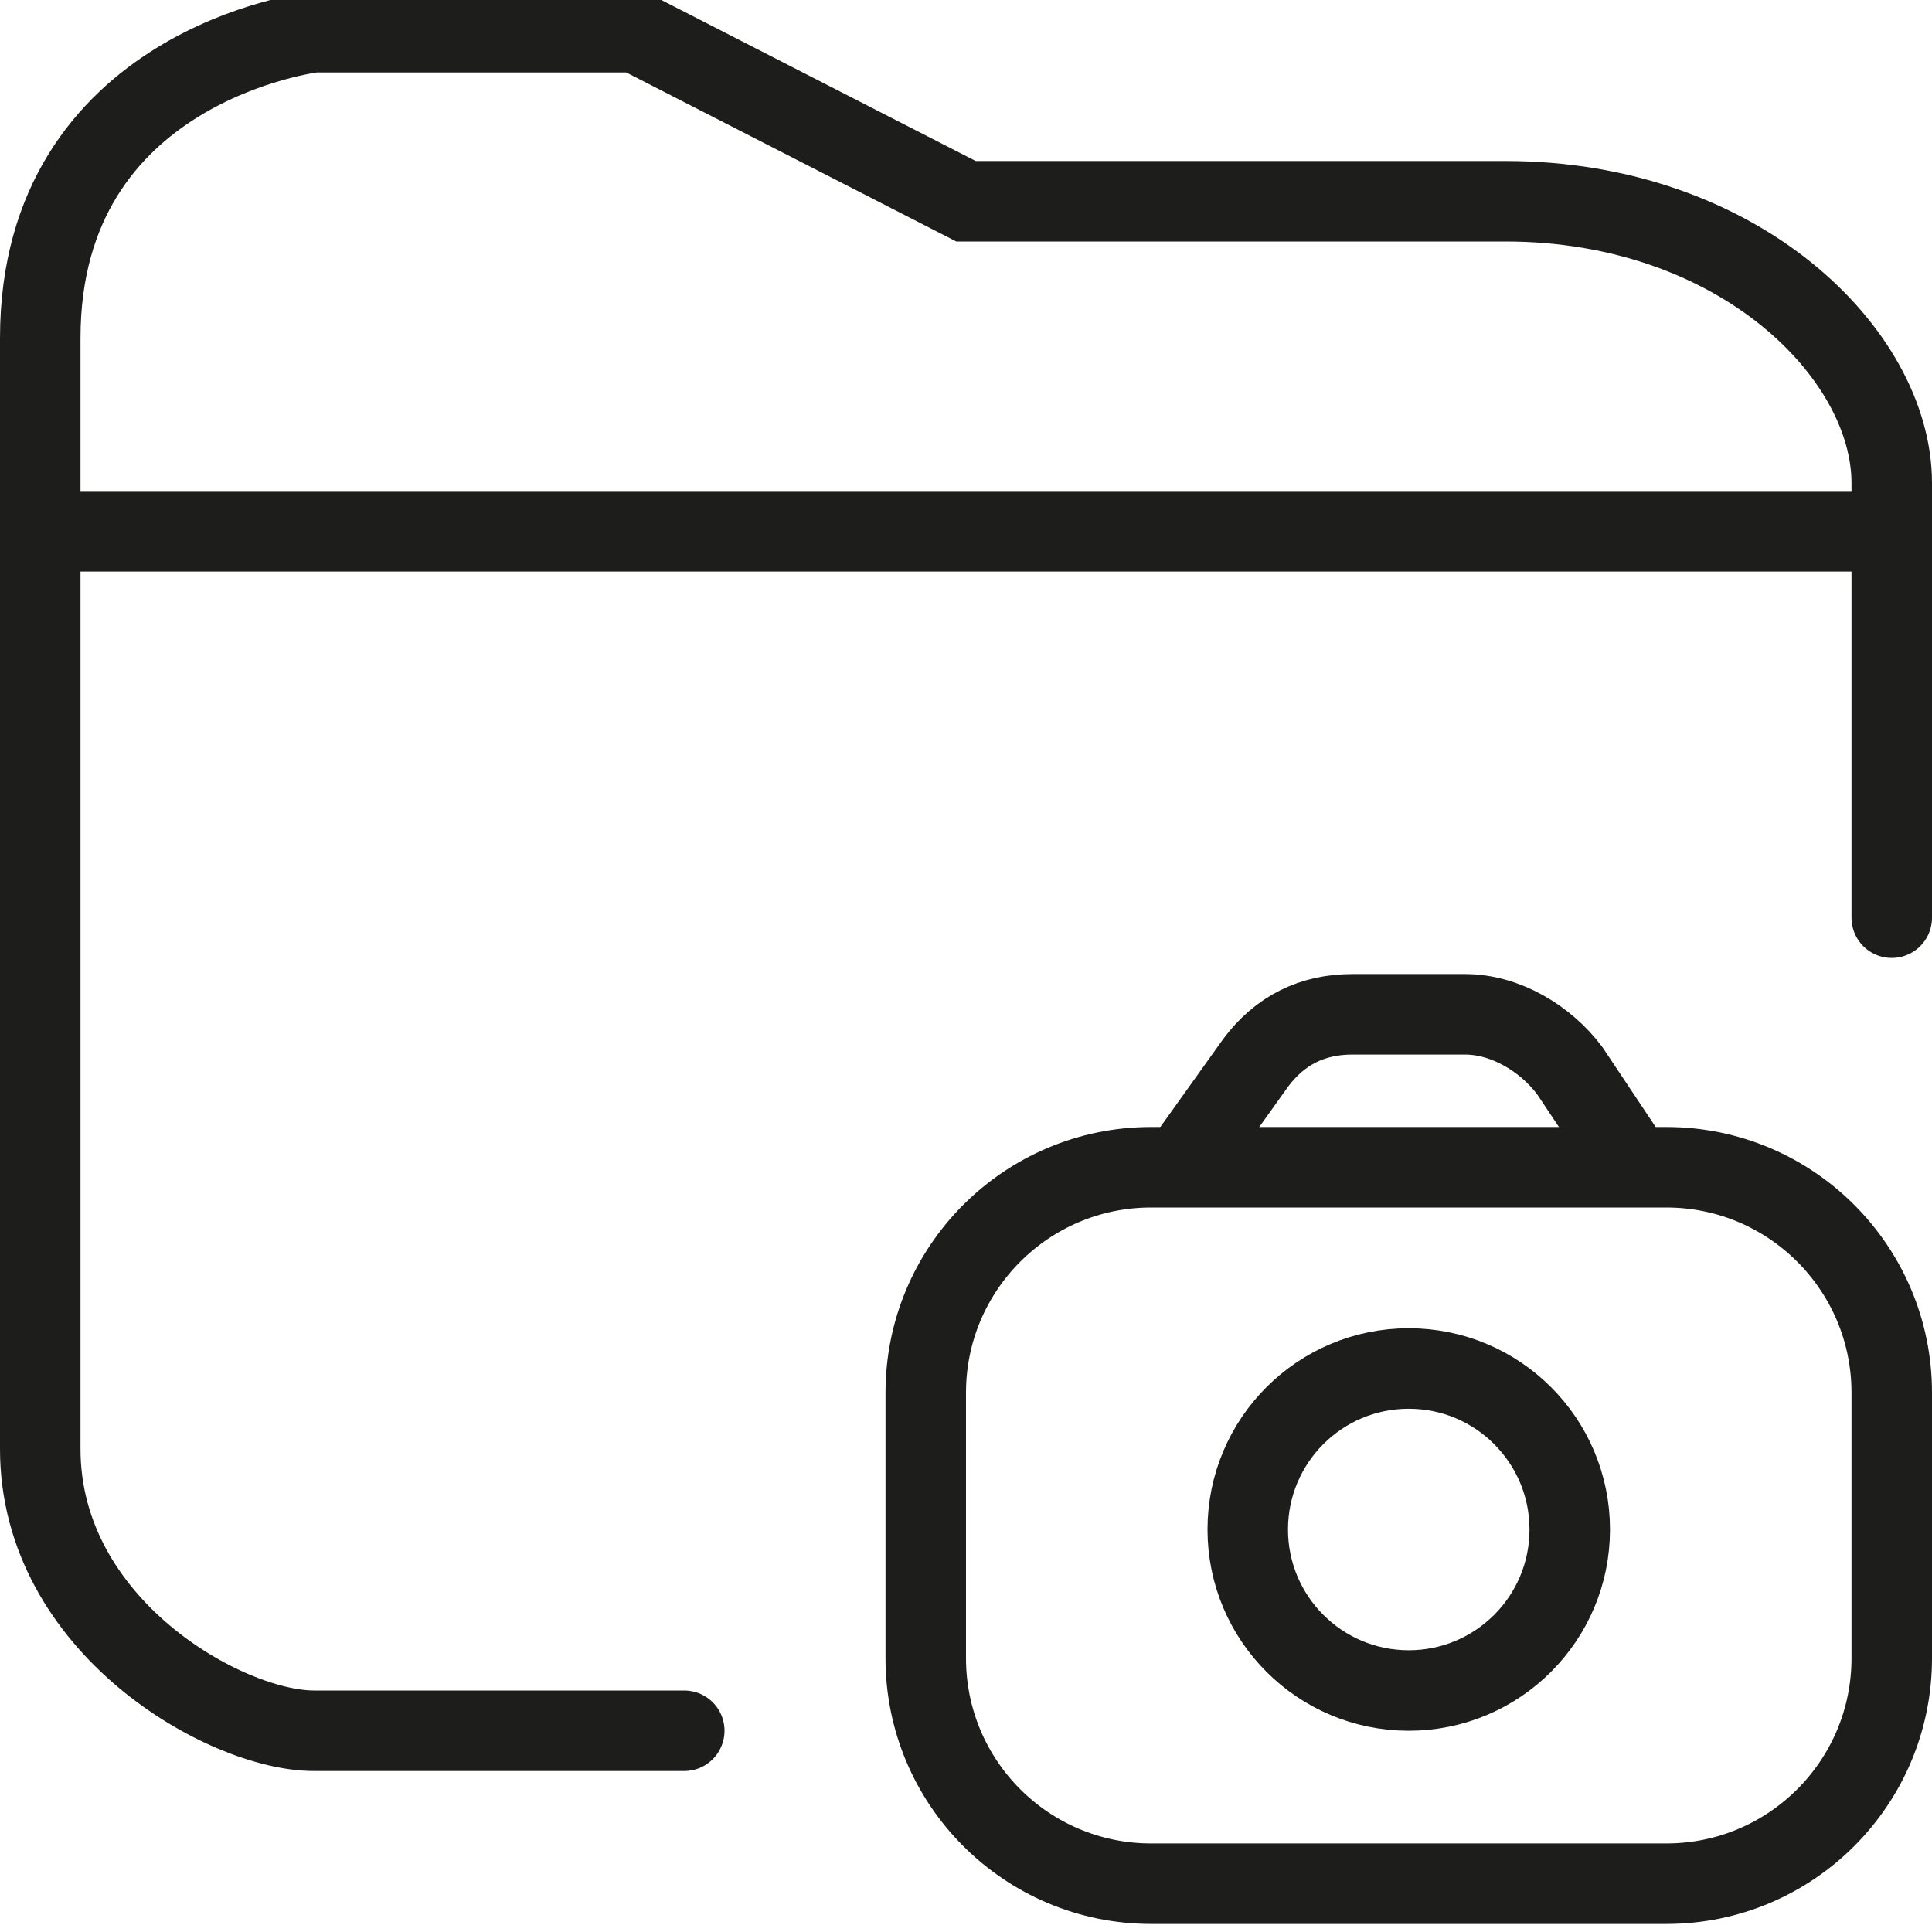
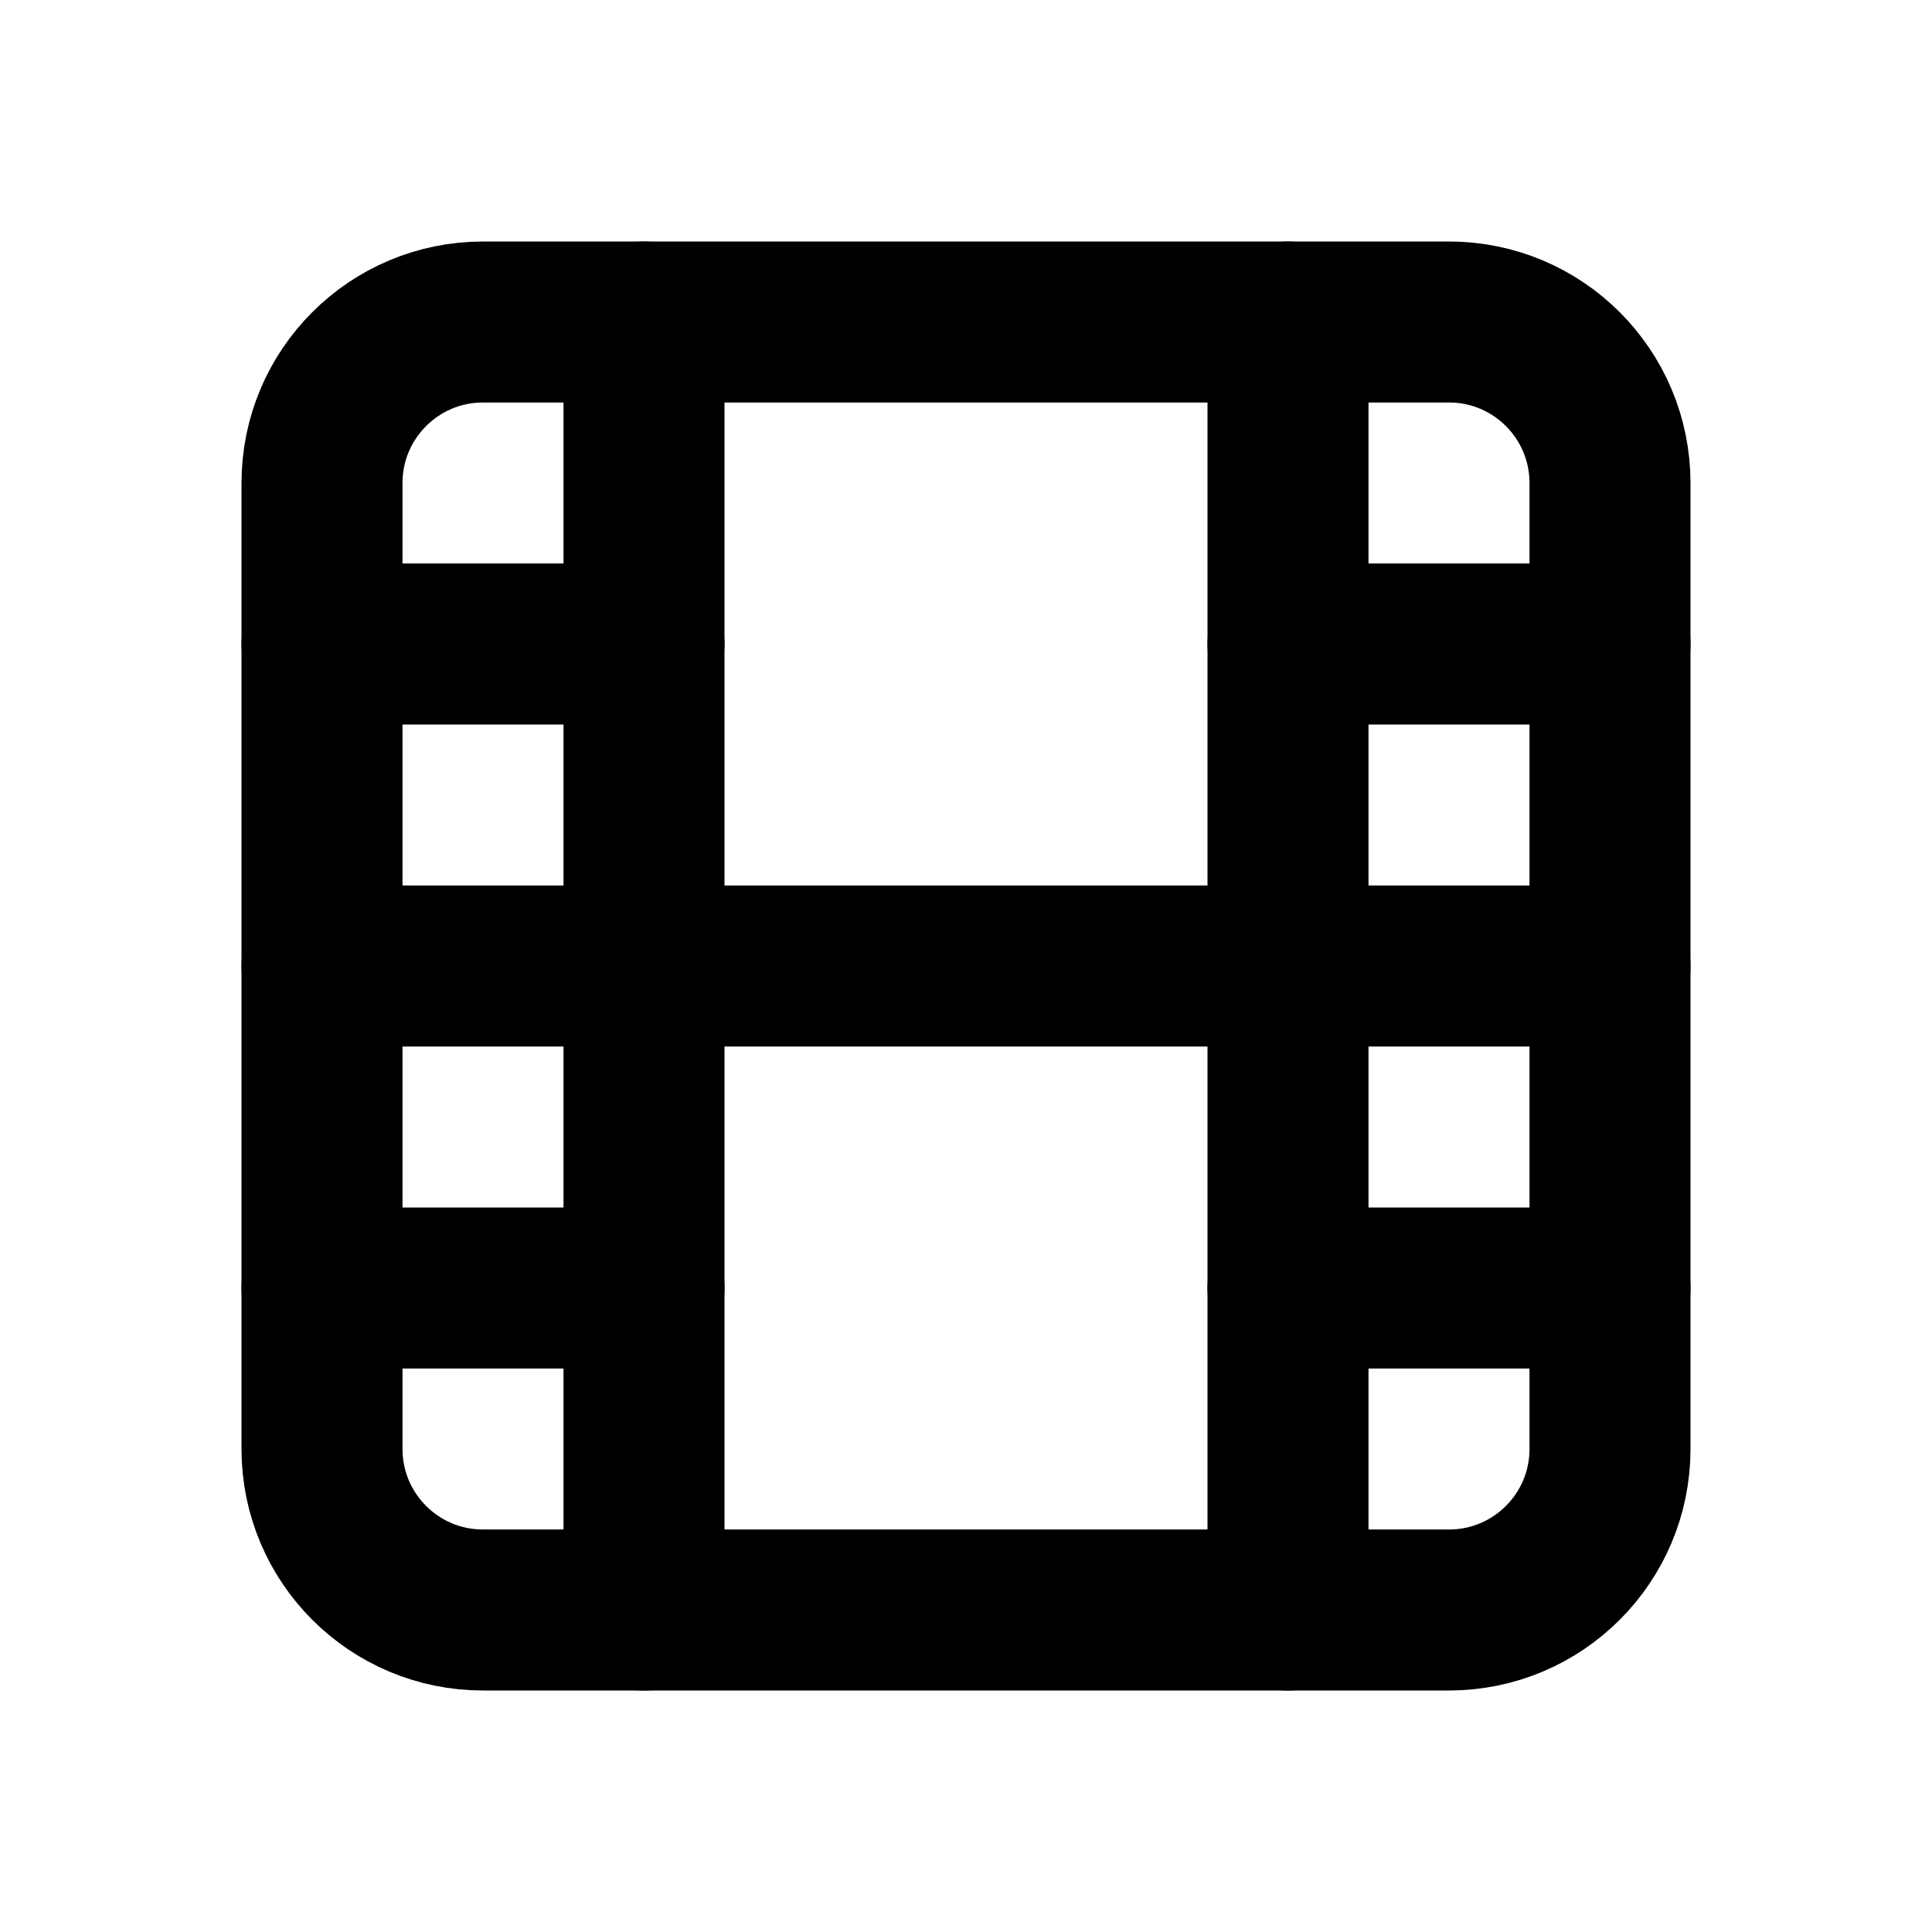
- <svg xmlns="http://www.w3.org/2000/svg" id="Layer_1" data-name="Layer 1" version="1.1" viewBox="0 0 24 24">
-   <defs>
-     <style>
-       .cls-1 {
-         stroke-linecap: round;
-       }
- 
-       .cls-1, .cls-2 {
-         fill: none;
-         stroke: #1d1d1b;
-         stroke-miterlimit: 10;
-       }
-     </style>
-   </defs>
-   <rect class="cls-2" x="11.5" y="14.5" width="12" height="8.9" rx="2.8" ry="2.8" />
-   <circle class="cls-2" cx="17.5" cy="19" r="2" />
-   <path class="cls-2" d="M20.3,14.5l-.8-1.2c-.3-.4-.8-.7-1.3-.7h-1.4c-.5,0-.9.2-1.2.6l-1,1.4" />
-   <path class="cls-1" d="M23.5,11.4v-5.4c0-1.6-1.9-3.5-4.8-3.5h-6.7L7.9.4h-4S.5.8.5,4.2v13.8c0,2.2,2.3,3.5,3.4,3.5h4.6" />
-   <line class="cls-1" x1="23.5" y1="6.6" x2=".5" y2="6.6" />
+ <svg xmlns="http://www.w3.org/2000/svg" width="24" height="24" viewBox="0 0 24 24" fill="none" stroke="currentColor" stroke-width="2" stroke-linecap="round" stroke-linejoin="round" class="icon icon-tabler icons-tabler-outline icon-tabler-movie">
+   <path stroke="none" d="M0 0h24v24H0z" fill="none" />
+   <path d="M4 4m0 2a2 2 0 0 1 2 -2h12a2 2 0 0 1 2 2v12a2 2 0 0 1 -2 2h-12a2 2 0 0 1 -2 -2z" />
+   <path d="M8 4l0 16" />
+   <path d="M16 4l0 16" />
+   <path d="M4 8l4 0" />
+   <path d="M4 16l4 0" />
+   <path d="M4 12l16 0" />
+   <path d="M16 8l4 0" />
+   <path d="M16 16l4 0" />
</svg>
